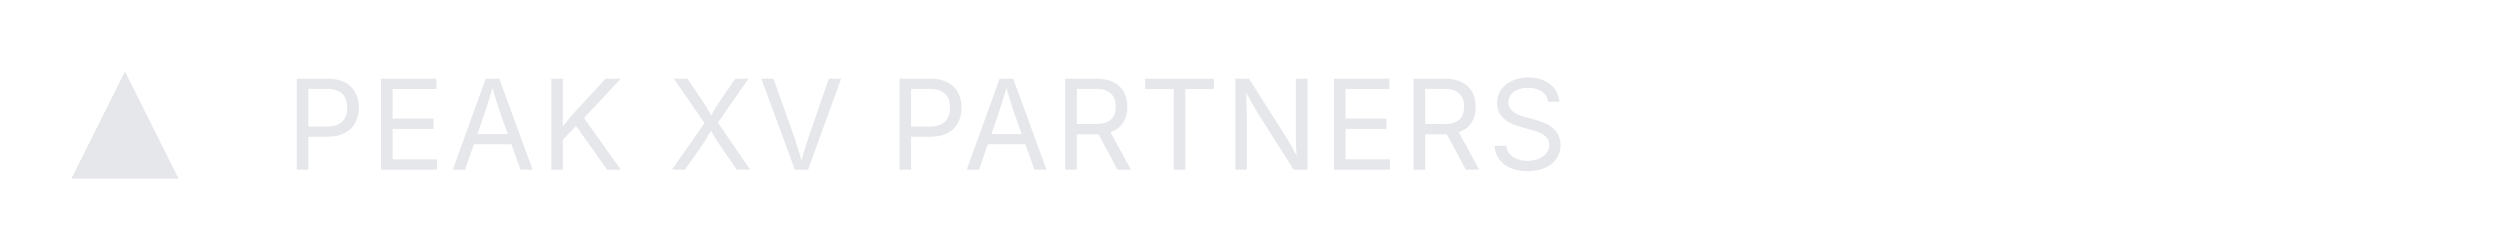
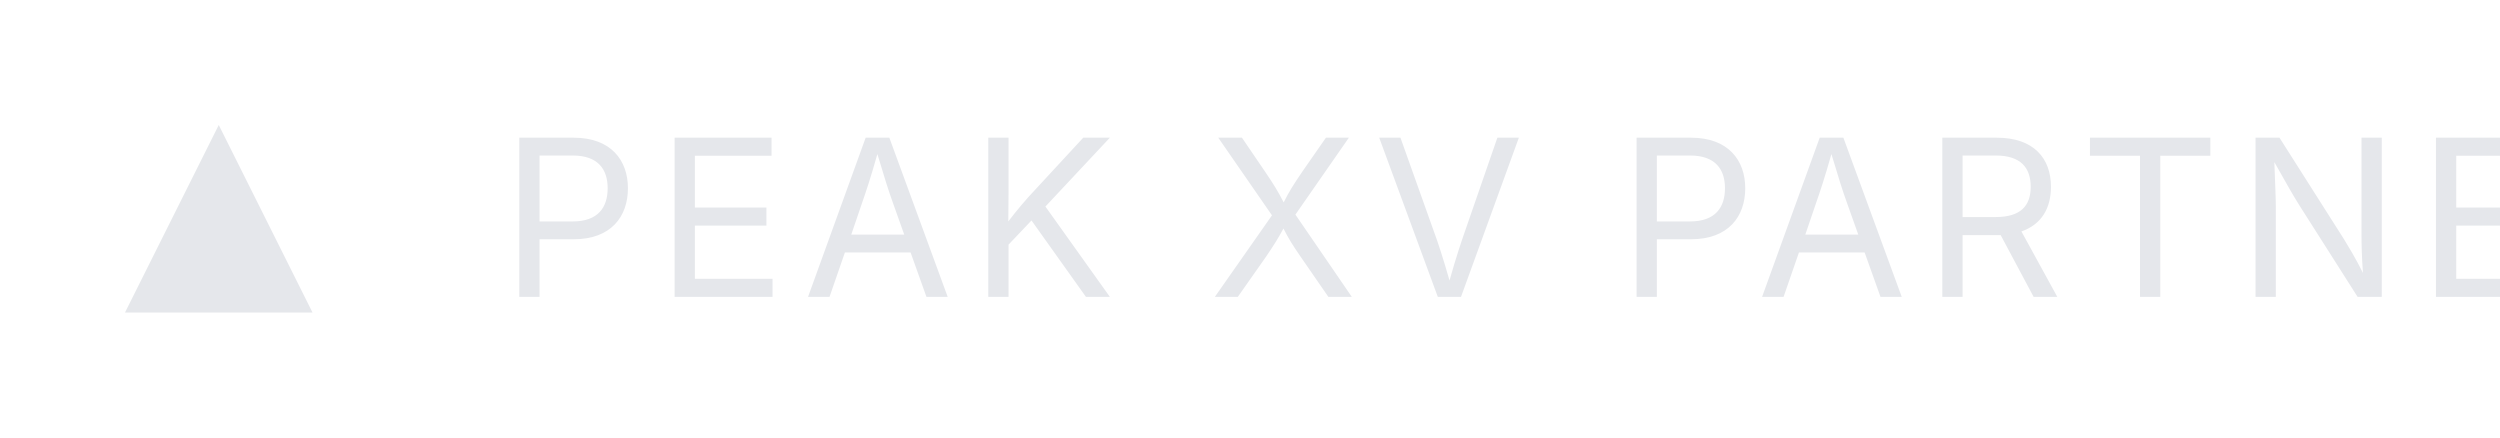
- <svg xmlns="http://www.w3.org/2000/svg" width="280" height="28" viewBox="0 0 280 28" fill="none">
-   <rect width="280" height="28" rx="6" fill="transparent" />
+ <svg xmlns="http://www.w3.org/2000/svg" width="160" height="28" viewBox="0 0 160 28" fill="none">
+   <rect width="160" height="28" rx="6" fill="transparent" />
  <path d="M14 20 L8 20 L14 8 L20 20 Z" fill="#e5e7eb" />
-   <text x="32" y="19" font-family="Inter, system-ui, Arial" font-size="14" fill="#e5e7eb" letter-spacing="0.5">PEAK XV PARTNERS</text>
+   <text x="32" y="19" font-family="Inter, system-ui, Arial" font-size="14" fill="#e5e7eb" letter-spacing="1" textLength="112" lengthAdjust="spacingAndGlyphs">PEAK XV PARTNERS</text>
</svg>
